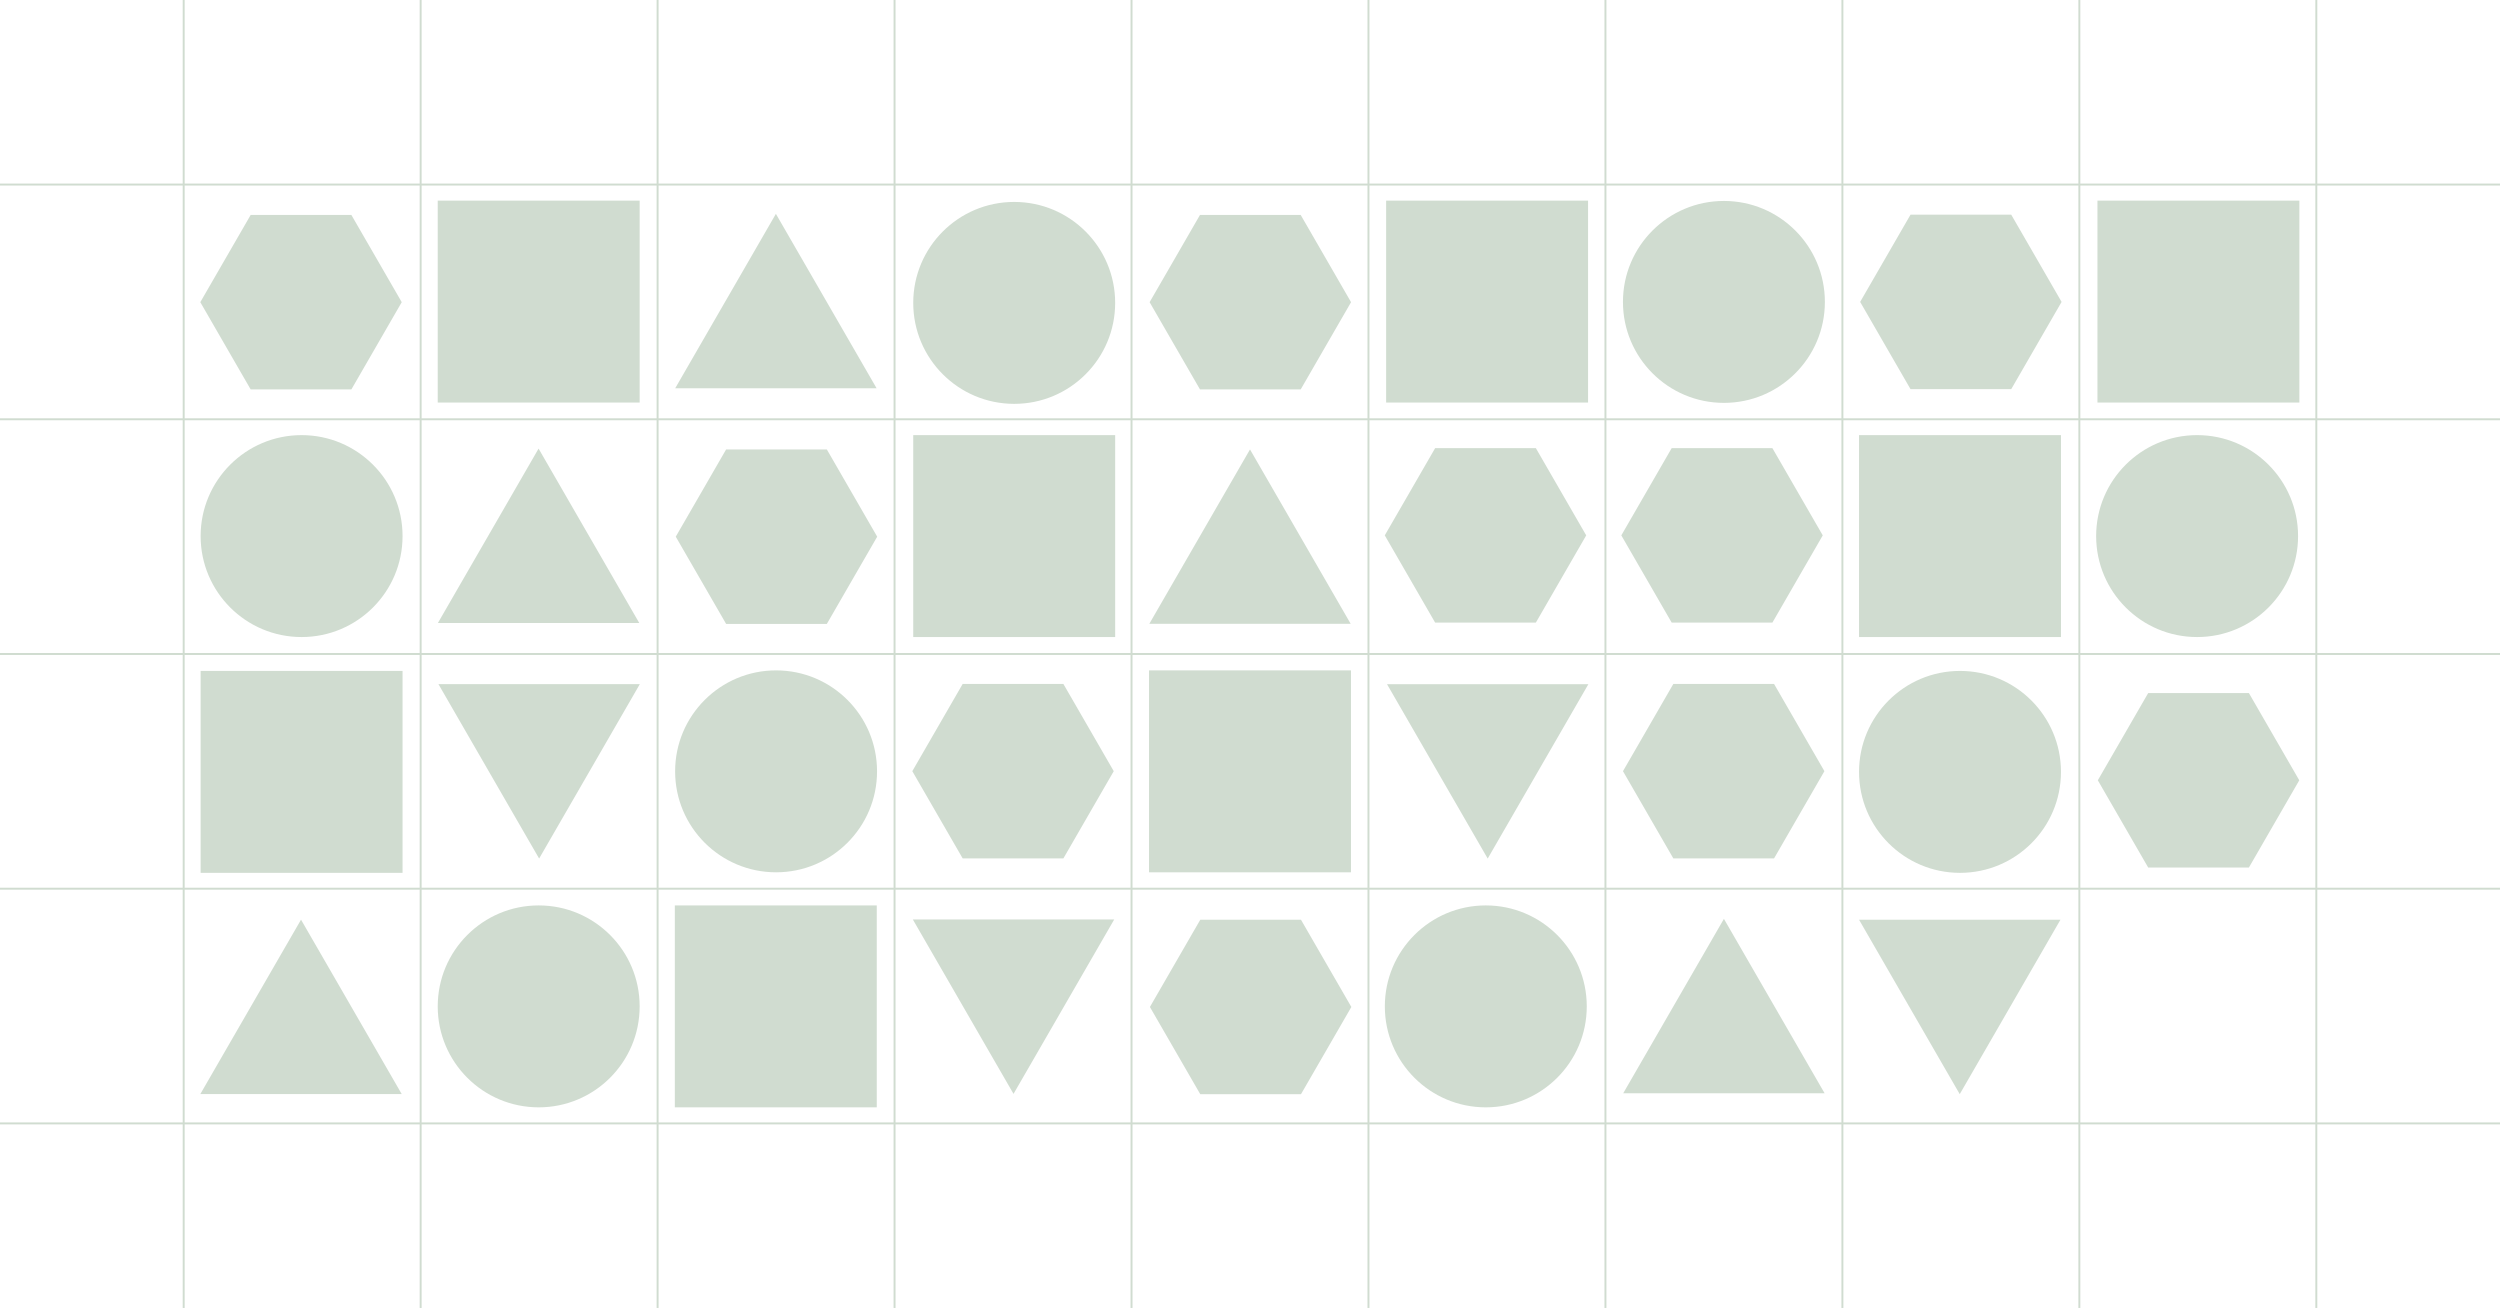
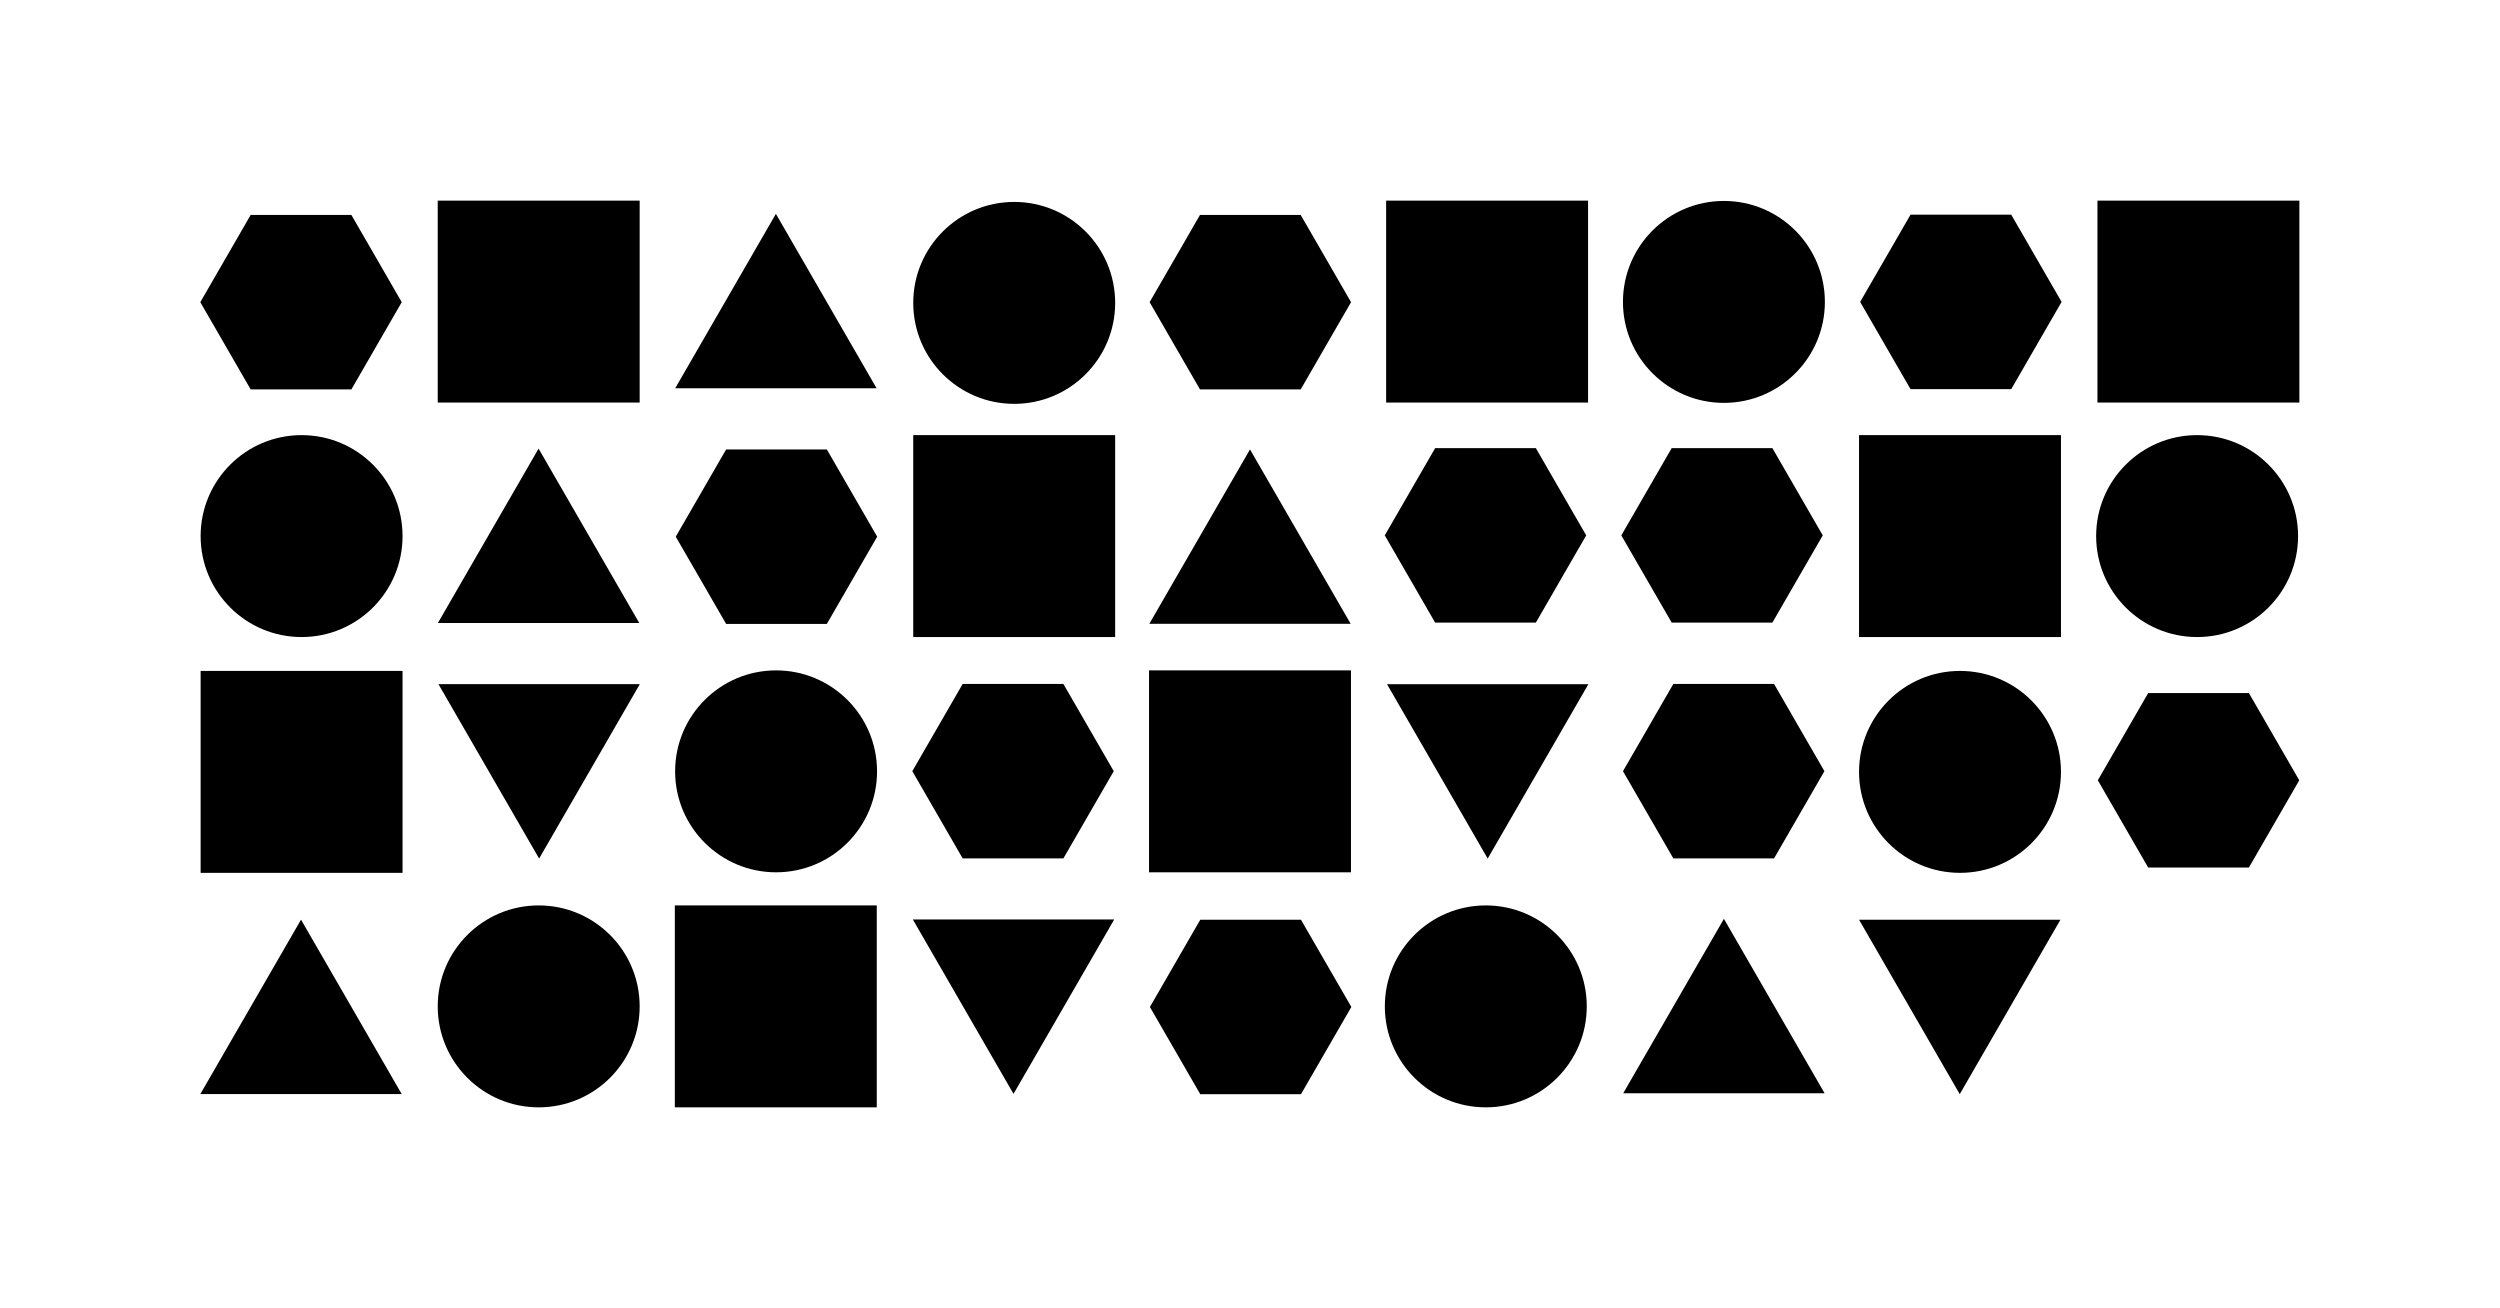
<svg xmlns="http://www.w3.org/2000/svg" viewBox="0 0 1919 1004">
-   <defs>
-     <style>.cls-1{fill:none;stroke:#d0dcd0;stroke-miterlimit:10;stroke-width:1.5px;}.cls-2{fill:#d0dcd0;}</style>
-   </defs>
  <g id="Lines">
-     <line class="cls-1" x1="686.667" y1="1004" x2="686.667" />
-     <line class="cls-1" y1="141.666" x2="1919" y2="141.666" />
-     <line class="cls-1" y1="321.833" x2="1919" y2="321.833" />
-     <line class="cls-1" y1="502" x2="1919" y2="502" />
-     <line class="cls-1" y1="682.166" x2="1919" y2="682.166" />
-     <line class="cls-1" y1="862.333" x2="1919" y2="862.333" />
-     <line class="cls-1" x1="141" y1="1004" x2="141" />
-     <line class="cls-1" x1="322.889" y1="1004" x2="322.889" />
-     <line class="cls-1" x1="504.778" y1="1004" x2="504.778" />
-     <line class="cls-1" x1="1232.333" y1="1004" x2="1232.333" />
-     <line class="cls-1" x1="1414.222" y1="1004" x2="1414.222" />
-     <line class="cls-1" x1="1596.111" y1="1004" x2="1596.111" />
-     <line class="cls-1" x1="1778" y1="1004" x2="1778" />
-     <line class="cls-1" x1="1050.444" y1="1004" x2="1050.444" />
-     <line class="cls-1" x1="868.556" y1="1004" x2="868.556" />
+     <line class="lines" x1="686.667" y1="1004" x2="686.667" />
+     <line class="lines" y1="141.666" x2="1919" y2="141.666" />
+     <line class="lines" y1="321.833" x2="1919" y2="321.833" />
+     <line class="lines" y1="502" x2="1919" y2="502" />
+     <line class="lines" y1="682.166" x2="1919" y2="682.166" />
+     <line class="lines" y1="862.333" x2="1919" y2="862.333" />
+     <line class="lines" x1="141" y1="1004" x2="141" />
+     <line class="lines" x1="322.889" y1="1004" x2="322.889" />
+     <line class="lines" x1="504.778" y1="1004" x2="504.778" />
+     <line class="lines" x1="1232.333" y1="1004" x2="1232.333" />
+     <line class="lines" x1="1414.222" y1="1004" x2="1414.222" />
+     <line class="lines" x1="1596.111" y1="1004" x2="1596.111" />
+     <line class="lines" x1="1778" y1="1004" x2="1778" />
+     <line class="lines" x1="1050.444" y1="1004" x2="1050.444" />
+     <line class="lines" x1="868.556" y1="1004" x2="868.556" />
  </g>
-   <g id="_35" data-name="35">
-     <polygon class="cls-2" points="1504.297 839.871 1581.588 706 1427.006 706 1504.297 839.871" />
+   <g id="35" class="shape_wrapper hidden" data-name="35">
+     <polygon class="shape" points="1504.297 839.871 1581.588 706 1427.006 706 1504.297 839.871" />
  </g>
-   <g id="_34" data-name="34">
-     <polygon class="cls-2" points="1323.278 705.314 1245.987 839.186 1400.568 839.186 1323.278 705.314" />
+   <g id="34" class="shape_wrapper hidden" data-name="34">
+     <polygon class="shape" points="1323.278 705.314 1245.987 839.186 1400.568 839.186 1323.278 705.314" />
  </g>
-   <g id="_33" data-name="33">
-     <circle class="cls-2" cx="1140.5" cy="772.5" r="77.5" />
+   <g id="33" class="shape_wrapper hidden" data-name="33">
+     <circle class="shape" cx="1140.5" cy="772.5" r="77.5" />
  </g>
-   <g id="_32" data-name="32">
-     <polygon class="cls-2" points="998.636 706 921.323 706 882.667 772.954 921.323 839.909 998.636 839.909 1037.292 772.954 998.636 706" />
+   <g id="32" class="shape_wrapper hidden" data-name="32">
+     <polygon class="shape" points="998.636 706 921.323 706 882.667 772.954 921.323 839.909 998.636 839.909 1037.292 772.954 998.636 706" />
  </g>
-   <g id="_31" data-name="31">
-     <polygon class="cls-2" points="777.979 839.664 855.27 705.793 700.689 705.793 777.979 839.664" />
+   <g id="31" class="shape_wrapper hidden" data-name="31">
+     <polygon class="shape" points="777.979 839.664 855.27 705.793 700.689 705.793 777.979 839.664" />
  </g>
-   <g id="_30" data-name="30">
-     <rect class="cls-2" x="518" y="695" width="155" height="155" />
+   <g id="30" class="shape_wrapper hidden" data-name="30">
+     <rect class="shape" x="518" y="695" width="155" height="155" />
  </g>
-   <g id="_29" data-name="29">
-     <circle class="cls-2" cx="413.5" cy="772.5" r="77.5" />
+   <g id="29" class="shape_wrapper hidden" data-name="29">
+     <circle class="shape" cx="413.5" cy="772.5" r="77.5" />
  </g>
-   <g id="_28" data-name="28">
-     <polygon class="cls-2" points="231.063 705.927 153.773 839.799 308.354 839.799 231.063 705.927" />
+   <g id="28" class="shape_wrapper hidden" data-name="28">
+     <polygon class="shape" points="231.063 705.927 153.773 839.799 308.354 839.799 231.063 705.927" />
  </g>
-   <g id="_27" data-name="27">
-     <polygon class="cls-2" points="1726.257 532 1648.945 532 1610.288 598.954 1648.945 665.909 1726.257 665.909 1764.913 598.954 1726.257 532" />
+   <g id="27" class="shape_wrapper hidden" data-name="27">
+     <polygon class="shape" points="1726.257 532 1648.945 532 1610.288 598.954 1648.945 665.909 1726.257 665.909 1764.913 598.954 1726.257 532" />
  </g>
-   <g id="_26" data-name="26">
-     <circle class="cls-2" cx="1504.5" cy="592.5" r="77.5" />
+   <g id="26" class="shape_wrapper hidden" data-name="26">
+     <circle class="shape" cx="1504.5" cy="592.5" r="77.5" />
  </g>
-   <g id="_25" data-name="25">
-     <polygon class="cls-2" points="1361.763 525 1284.45 525 1245.794 591.954 1284.45 658.909 1361.763 658.909 1400.419 591.954 1361.763 525" />
+   <g id="25" class="shape_wrapper hidden" data-name="25">
+     <polygon class="shape" points="1361.763 525 1284.45 525 1245.794 591.954 1284.45 658.909 1361.763 658.909 1400.419 591.954 1361.763 525" />
  </g>
-   <g id="_24" data-name="24">
-     <polygon class="cls-2" points="1141.957 659.04 1219.248 525.168 1064.666 525.168 1141.957 659.04" />
+   <g id="24" class="shape_wrapper hidden" data-name="24">
+     <polygon class="shape" points="1141.957 659.04 1219.248 525.168 1064.666 525.168 1141.957 659.04" />
  </g>
-   <g id="_23" data-name="23">
-     <rect class="cls-2" x="882" y="514.583" width="155" height="155" />
+   <g id="23" class="shape_wrapper hidden" data-name="23">
+     <rect class="shape" x="882" y="514.583" width="155" height="155" />
  </g>
-   <g id="_22" data-name="22">
-     <polygon class="cls-2" points="816.257 525 738.945 525 700.288 591.954 738.945 658.909 816.257 658.909 854.913 591.954 816.257 525" />
+   <g id="22" class="shape_wrapper hidden" data-name="22">
+     <polygon class="shape" points="816.257 525 738.945 525 700.288 591.954 738.945 658.909 816.257 658.909 854.913 591.954 816.257 525" />
  </g>
-   <g id="_21" data-name="21">
-     <circle class="cls-2" cx="595.722" cy="592.083" r="77.5" />
+   <g id="21" class="shape_wrapper hidden" data-name="21">
+     <circle class="shape" cx="595.722" cy="592.083" r="77.5" />
  </g>
-   <g id="_20" data-name="20">
-     <polygon class="cls-2" points="413.833 659.019 491.124 525.147 336.543 525.147 413.833 659.019" />
+   <g id="20" class="shape_wrapper hidden" data-name="20">
+     <polygon class="shape" points="413.833 659.019 491.124 525.147 336.543 525.147 413.833 659.019" />
  </g>
-   <g id="_19" data-name="19">
-     <rect class="cls-2" x="154" y="515" width="155" height="155" />
+   <g id="19" class="shape_wrapper hidden" data-name="19">
+     <rect class="shape" x="154" y="515" width="155" height="155" />
  </g>
-   <g id="_18" data-name="18">
-     <circle class="cls-2" cx="1686.5" cy="411.5" r="77.5" />
+   <g id="18" class="shape_wrapper hidden" data-name="18">
+     <circle class="shape" cx="1686.5" cy="411.5" r="77.5" />
  </g>
-   <g id="_17" data-name="17">
-     <rect class="cls-2" x="1427" y="334" width="155" height="155" />
+   <g id="17" class="shape_wrapper hidden" data-name="17">
+     <rect class="shape" x="1427" y="334" width="155" height="155" />
  </g>
-   <g id="_16" data-name="16">
-     <polygon class="cls-2" points="1360.491 344 1283.179 344 1244.523 410.954 1283.179 477.909 1360.491 477.909 1399.148 410.954 1360.491 344" />
+   <g id="16" class="shape_wrapper hidden" data-name="16">
+     <polygon class="shape" points="1360.491 344 1283.179 344 1244.523 410.954 1283.179 477.909 1360.491 477.909 1399.148 410.954 1360.491 344" />
  </g>
-   <g id="_15" data-name="15">
-     <polygon class="cls-2" points="1178.922 344 1101.61 344 1062.953 410.954 1101.61 477.909 1178.922 477.909 1217.578 410.954 1178.922 344" />
+   <g id="15" class="shape_wrapper hidden" data-name="15">
+     <polygon class="shape" points="1178.922 344 1101.61 344 1062.953 410.954 1101.61 477.909 1178.922 477.909 1217.578 410.954 1178.922 344" />
  </g>
-   <g id="_14" data-name="14">
-     <polygon class="cls-2" points="959.5 344.981 882.209 478.852 1036.791 478.852 959.5 344.981" />
+   <g id="14" class="shape_wrapper hidden" data-name="14">
+     <polygon class="shape" points="959.5 344.981 882.209 478.852 1036.791 478.852 959.5 344.981" />
  </g>
-   <g id="_13" data-name="13">
-     <rect class="cls-2" x="701.001" y="334" width="155" height="155" />
+   <g id="13" class="shape_wrapper hidden" data-name="13">
+     <rect class="shape" x="701.001" y="334" width="155" height="155" />
  </g>
-   <g id="_12" data-name="12">
-     <polygon class="cls-2" points="634.68 345 557.367 345 518.711 411.954 557.367 478.909 634.68 478.909 673.336 411.954 634.68 345" />
+   <g id="12" class="shape_wrapper hidden" data-name="12">
+     <polygon class="shape" points="634.68 345 557.367 345 518.711 411.954 557.367 478.909 634.68 478.909 673.336 411.954 634.68 345" />
  </g>
-   <g id="_11" data-name="11">
-     <polygon class="cls-2" points="413.414 344.347 336.123 478.219 490.705 478.219 413.414 344.347" />
+   <g id="11" class="shape_wrapper hidden" data-name="11">
+     <polygon class="shape" points="413.414 344.347 336.123 478.219 490.705 478.219 413.414 344.347" />
  </g>
-   <g id="_10" data-name="10">
-     <circle class="cls-2" cx="231.5" cy="411.5" r="77.5" />
+   <g id="10" class="shape_wrapper hidden" data-name="10">
+     <circle class="shape" cx="231.5" cy="411.5" r="77.5" />
  </g>
-   <g id="_9" data-name="9">
-     <rect class="cls-2" x="1610" y="154" width="155" height="155" />
+   <g id="9" class="shape_wrapper hidden" data-name="9">
+     <rect class="shape" x="1610" y="154" width="155" height="155" />
  </g>
-   <g id="_8" data-name="8">
-     <polygon class="cls-2" points="1543.823 164.795 1466.51 164.795 1427.854 231.75 1466.51 298.704 1543.823 298.704 1582.479 231.75 1543.823 164.795" />
+   <g id="8" class="shape_wrapper hidden" data-name="8">
+     <polygon class="shape" points="1543.823 164.795 1466.51 164.795 1427.854 231.75 1466.51 298.704 1543.823 298.704 1582.479 231.75 1543.823 164.795" />
  </g>
-   <g id="_6" data-name="6">
-     <rect class="cls-2" x="1064" y="154" width="155" height="155" />
+   <g id="6" class="shape_wrapper hidden" data-name="6">
+     <rect class="shape" x="1064" y="154" width="155" height="155" />
  </g>
-   <g id="_7" data-name="7">
-     <circle class="cls-2" cx="1323.278" cy="231.75" r="77.5" />
+   <g id="7" class="shape_wrapper hidden" data-name="7">
+     <circle class="shape" cx="1323.278" cy="231.75" r="77.5" />
  </g>
-   <g id="_4" data-name="4">
-     <circle class="cls-2" cx="778.501" cy="232.5" r="77.5" />
+   <g id="4" class="shape_wrapper hidden" data-name="4">
+     <circle class="shape" cx="778.501" cy="232.5" r="77.5" />
  </g>
-   <g id="_5" data-name="5">
-     <polygon class="cls-2" points="998.418 165 921.105 165 882.449 231.954 921.105 298.909 998.418 298.909 1037.074 231.954 998.418 165" />
+   <g id="5" class="shape_wrapper hidden" data-name="5">
+     <polygon class="shape" points="998.418 165 921.105 165 882.449 231.954 921.105 298.909 998.418 298.909 1037.074 231.954 998.418 165" />
  </g>
-   <g id="_3" data-name="3">
-     <polygon class="cls-2" points="595.576 164.152 518.285 298.023 672.867 298.023 595.576 164.152" />
+   <g id="3" class="shape_wrapper hidden" data-name="3">
+     <polygon class="shape" points="595.576 164.152 518.285 298.023 672.867 298.023 595.576 164.152" />
  </g>
-   <g id="_2" data-name="2">
-     <rect class="cls-2" x="336" y="154" width="155" height="155" />
+   <g id="2" class="shape_wrapper hidden" data-name="2">
+     <rect class="shape" x="336" y="154" width="155" height="155" />
  </g>
-   <g id="_1" data-name="1">
-     <polygon class="cls-2" points="269.72 165 192.407 165 153.751 231.954 192.407 298.909 269.72 298.909 308.376 231.954 269.72 165" />
+   <g id="1" class="shape_wrapper hidden" data-name="1">
+     <polygon class="shape" points="269.72 165 192.407 165 153.751 231.954 192.407 298.909 269.72 298.909 308.376 231.954 269.72 165" />
  </g>
</svg>
